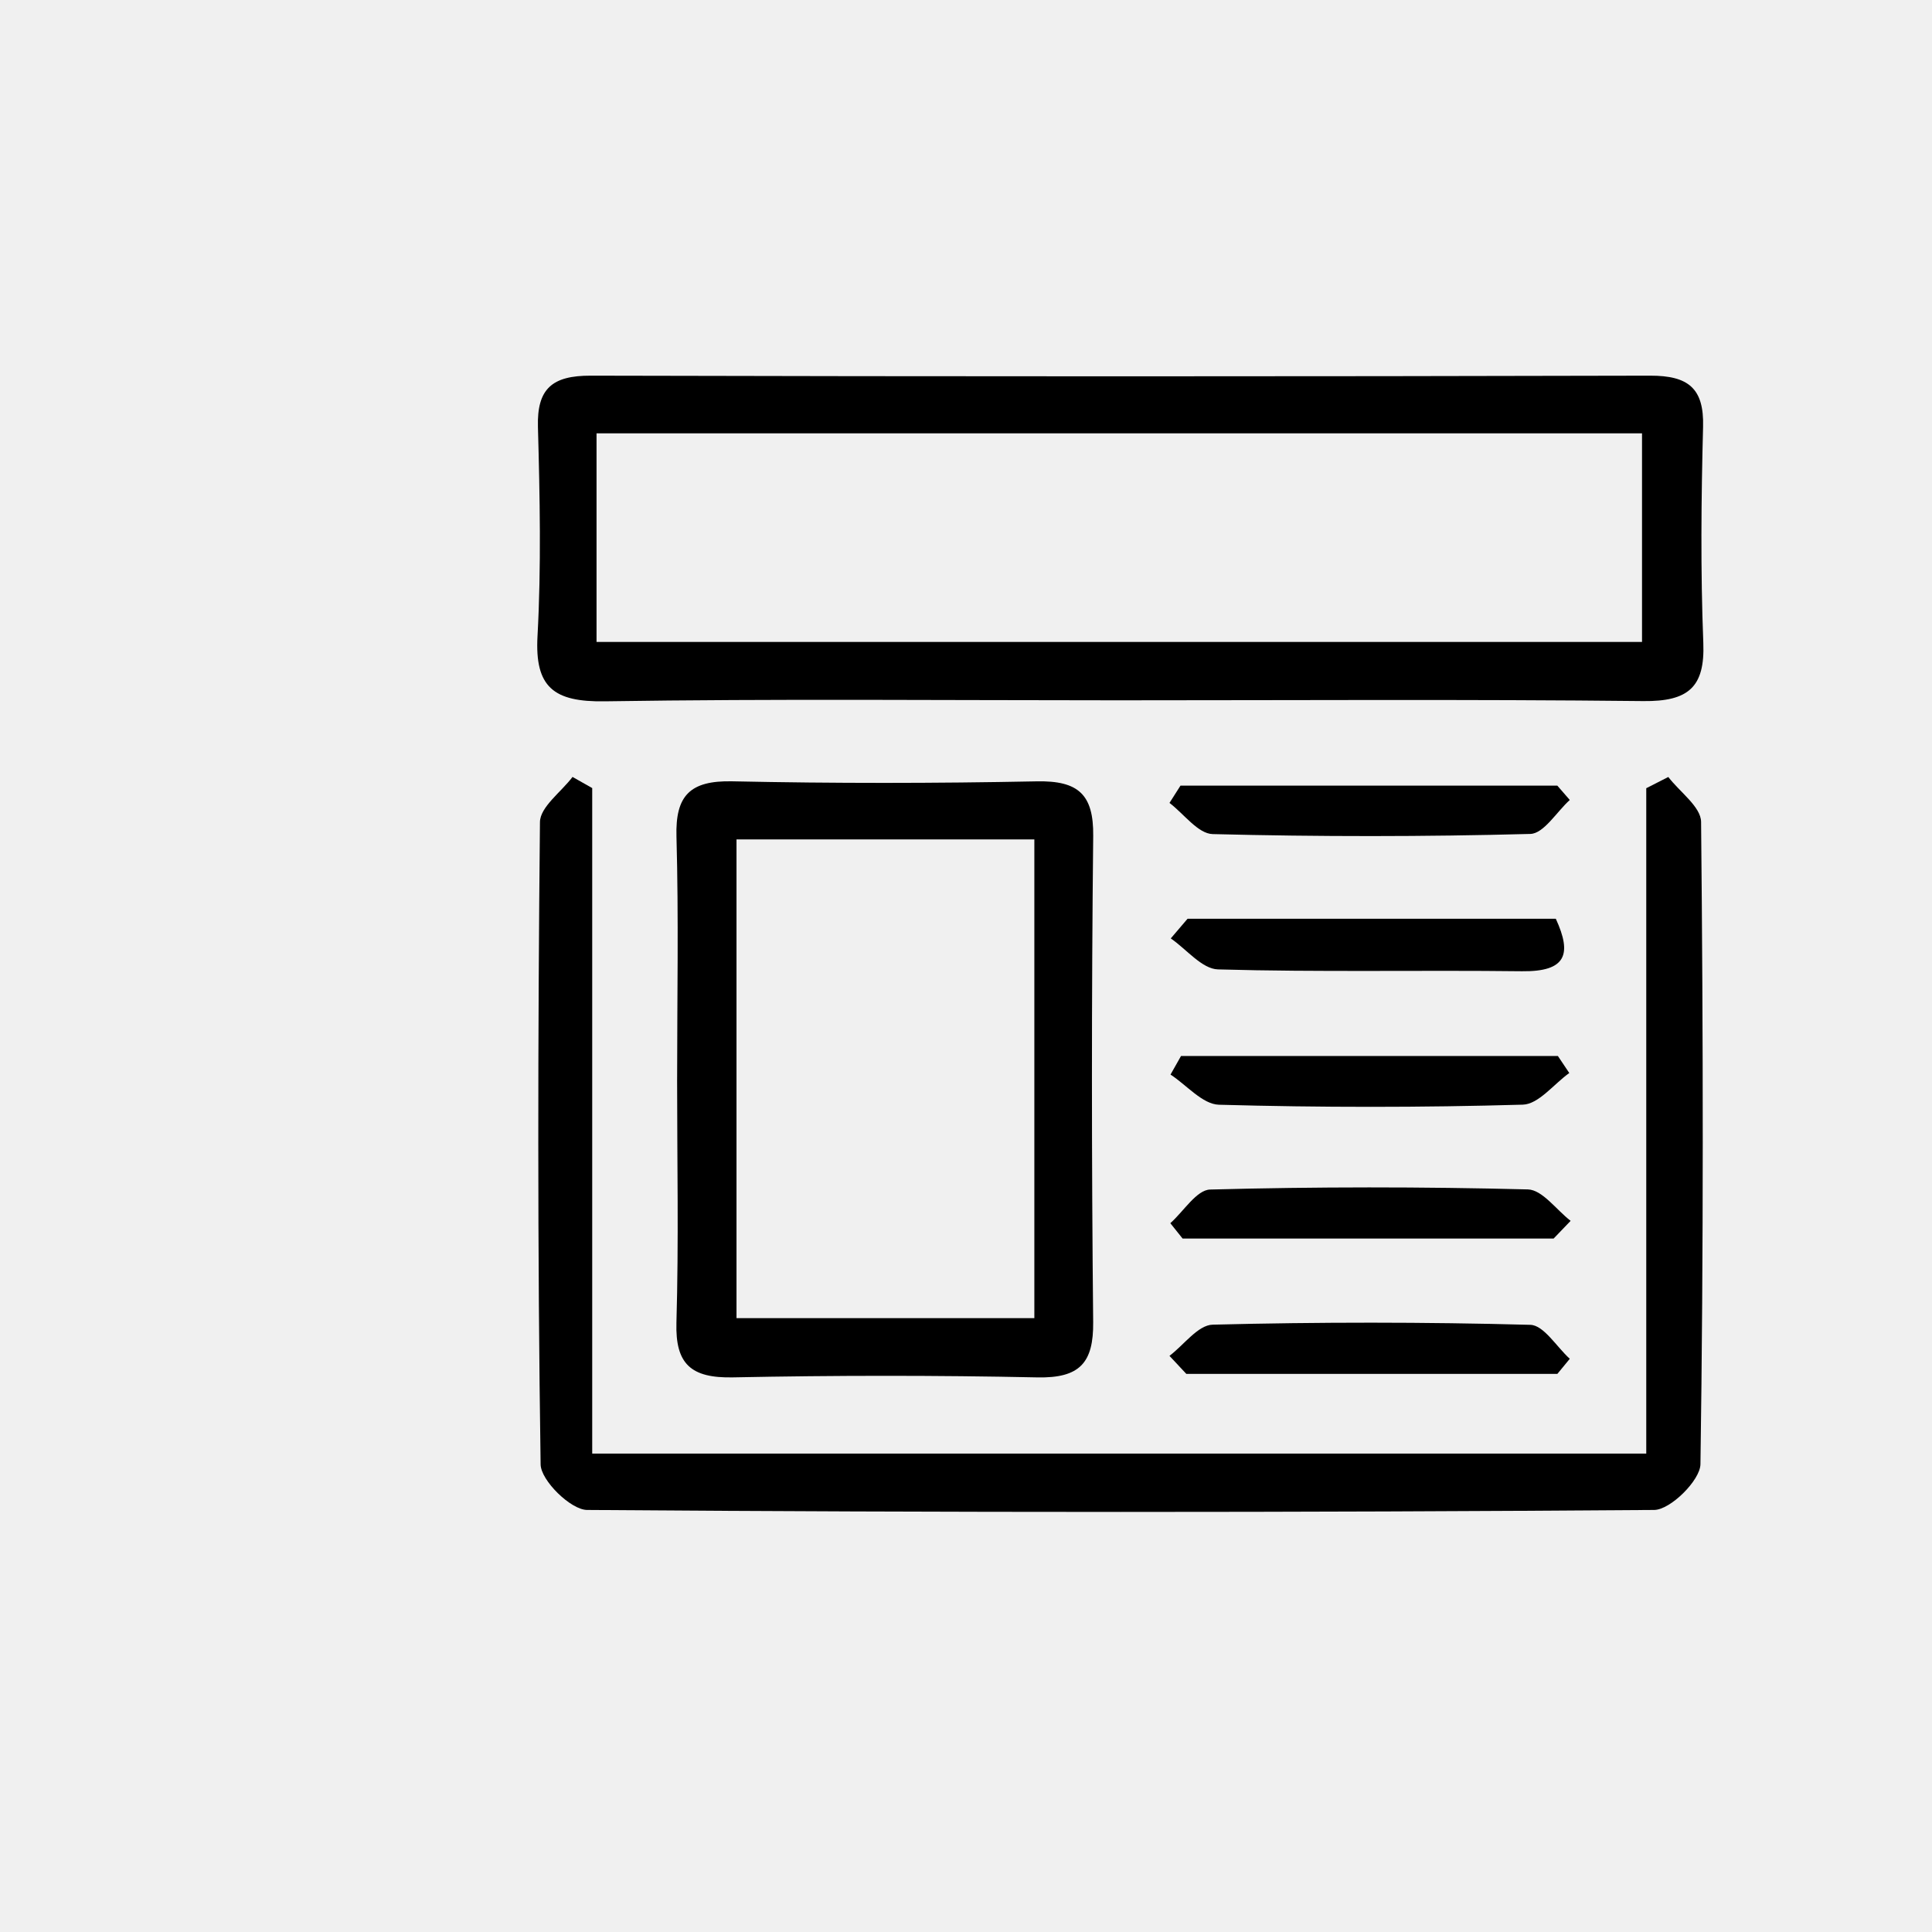
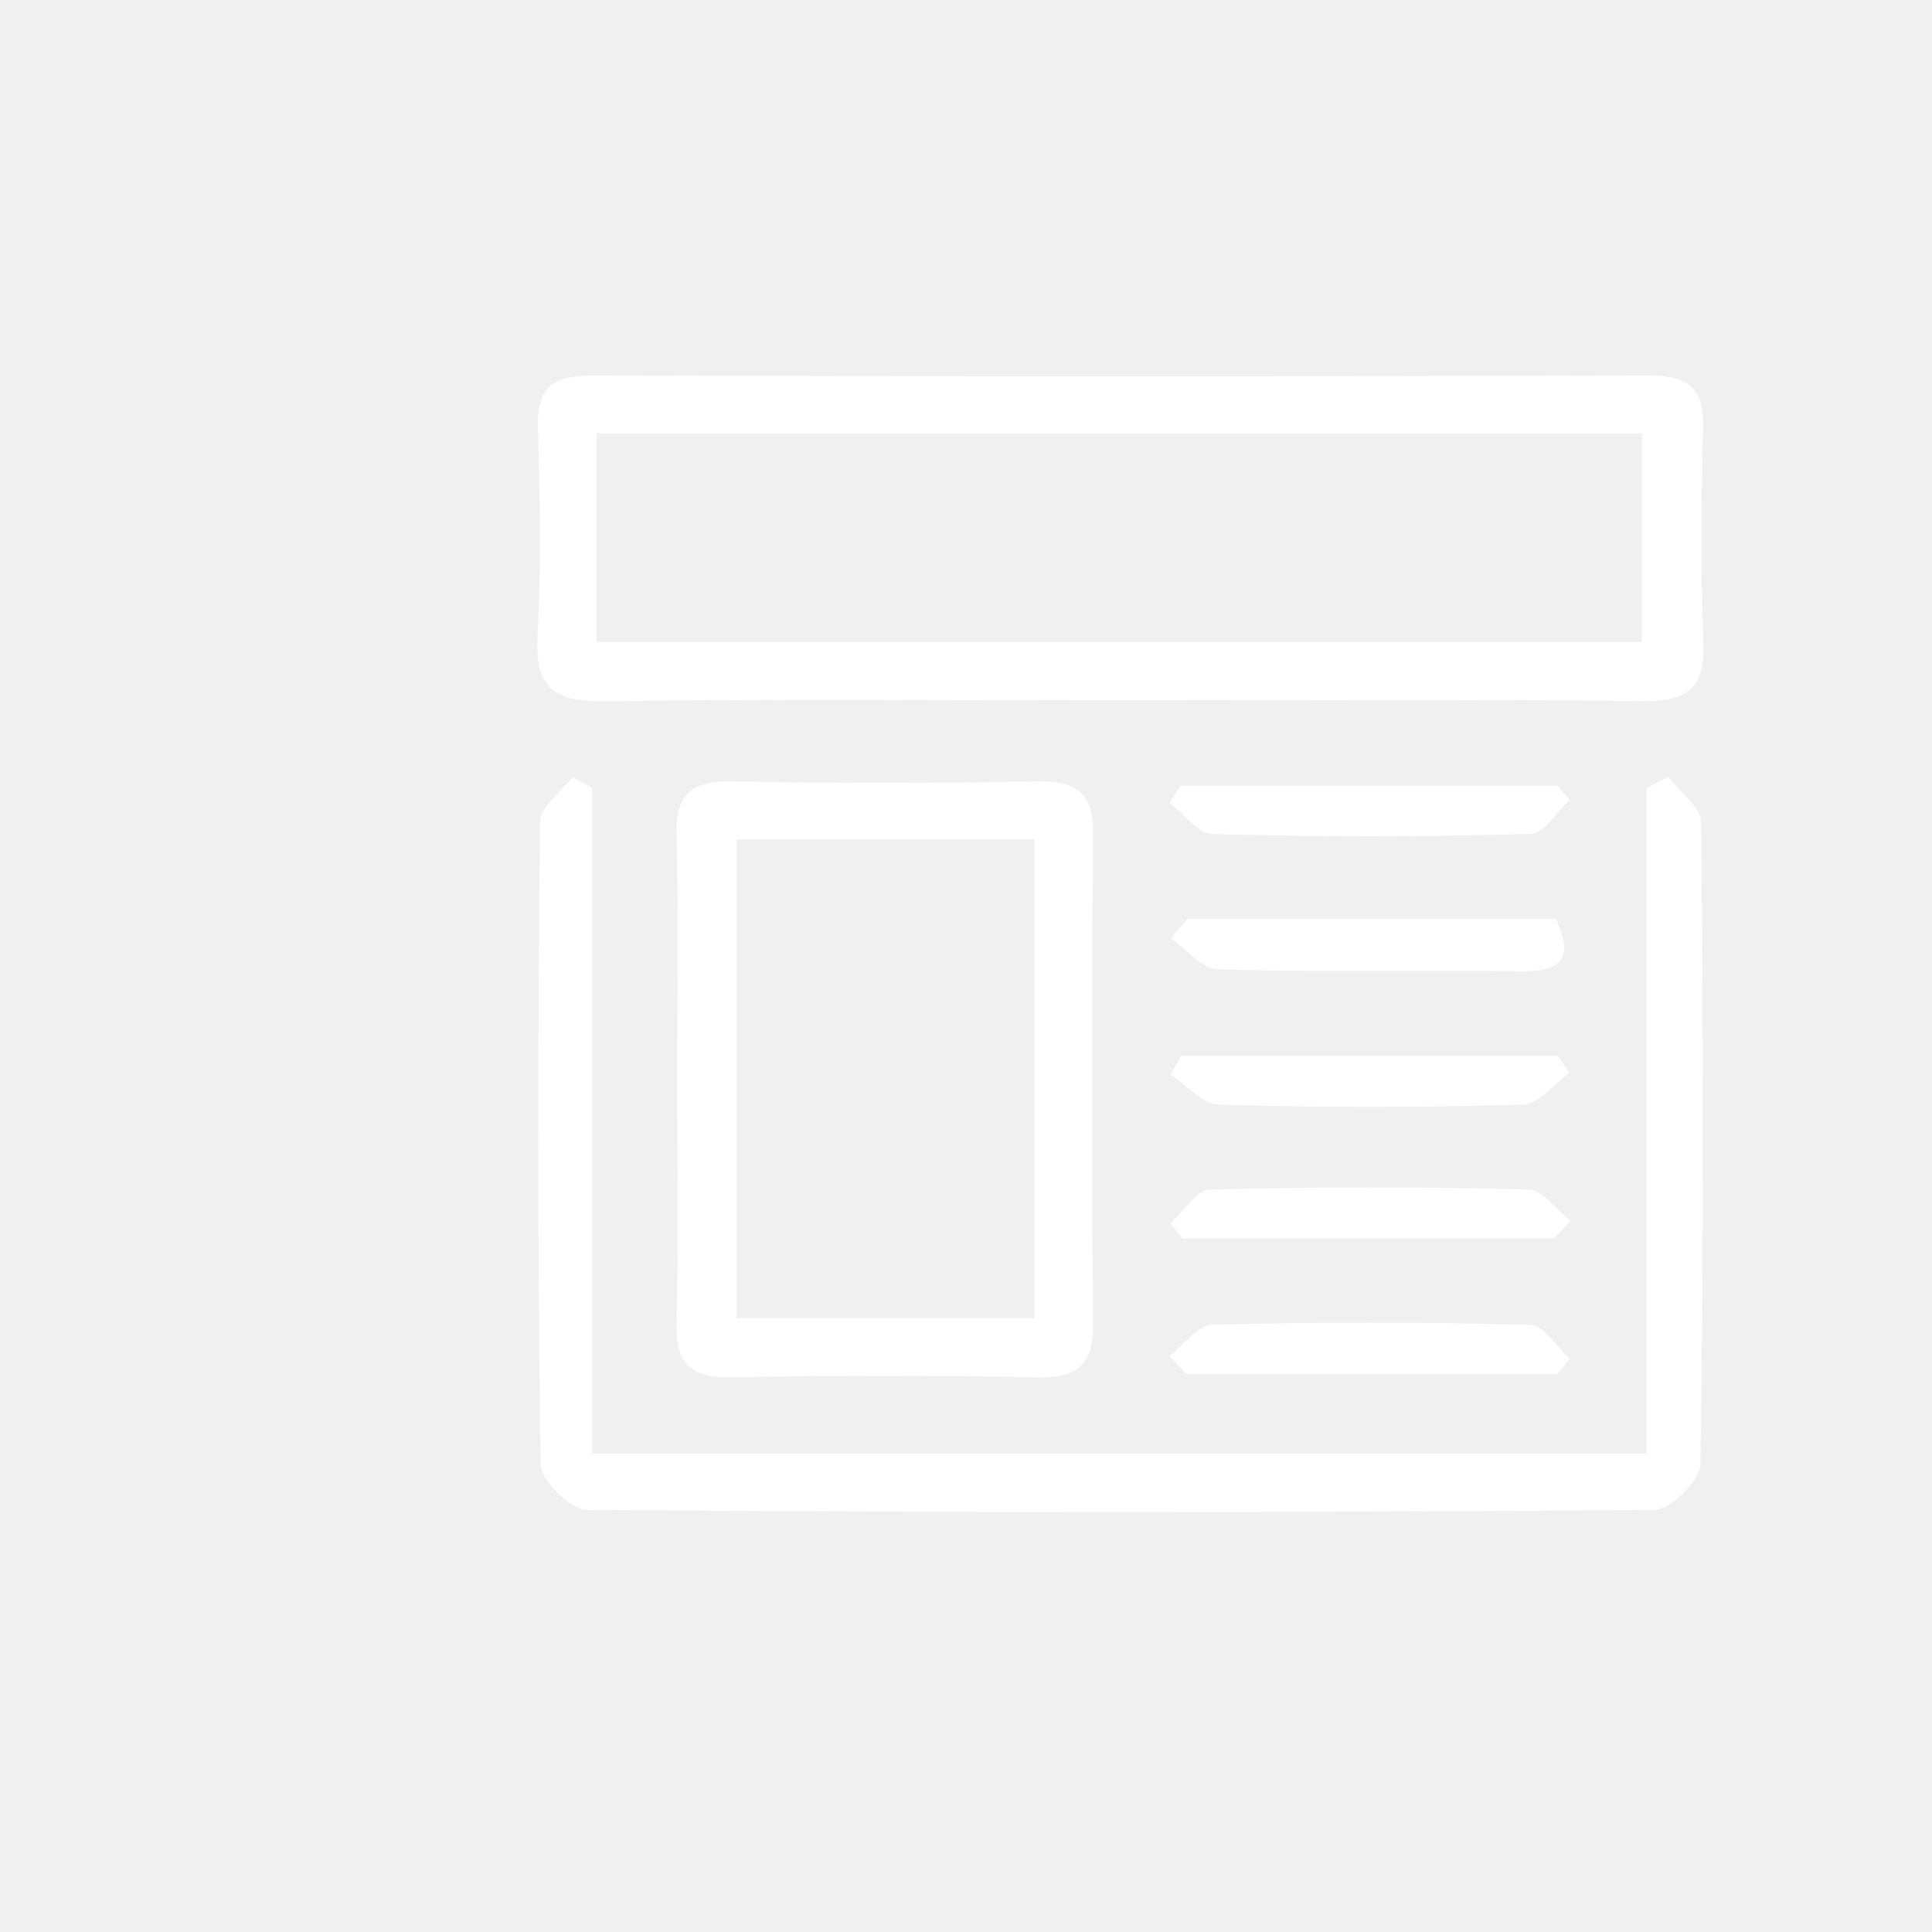
<svg xmlns="http://www.w3.org/2000/svg" id="Layer_1" data-name="Layer 1" viewBox="0 0 1080 1080">
  <defs>
    <style>
      .cls-1 {
        stroke-width: 0px;
+                 fill:white
+ 
      }
    </style>
  </defs>
  <path class="cls-1" d="m624.47,391.48c-95.48,0-190.98-.91-286.44.56-28.64.44-39.12-7.98-37.56-36.4,2.13-38.92,1.3-78.05.24-117.05-.58-21.26,7.9-28.65,29.48-28.59,197.41.49,394.83.49,592.24,0,21.48-.05,30.16,7.16,29.6,28.51-1.05,40.26-1.45,80.61.13,120.84.97,24.81-8.35,32.83-33.52,32.56-98.05-1.06-196.12-.43-294.18-.43Zm-291.01-32.64h584.44v-116.59H333.47v116.59Z" />
  <path class="cls-1" d="m331.05,440.54v372.01h589.22v-371.93c4.11-2.09,8.21-4.19,12.32-6.28,6.38,8.37,18.25,16.68,18.33,25.11,1.2,119.68,1.39,239.38-.36,359.05-.13,9.02-16.79,25.5-25.86,25.57-198.84,1.48-397.7,1.48-596.54,0-9.11-.07-25.82-16.48-25.95-25.45-1.76-119.67-1.57-239.37-.37-359.05.08-8.48,11.87-16.84,18.21-25.26,3.67,2.08,7.33,4.16,11,6.23Z" />
  <path class="cls-1" d="m378.52,603.53c0-45.3.88-90.62-.37-135.89-.63-22.73,7.35-31.38,31.17-30.88,56.72,1.2,113.49,1.15,170.21.02,23.37-.47,31.83,7.39,31.58,30.51-.96,90.59-.92,181.2-.02,271.78.23,22.68-7.4,31.39-31.21,30.9-56.72-1.19-113.49-1.15-170.21-.01-23.41.47-32.2-7.43-31.54-30.55,1.3-45.26.38-90.59.38-135.88Zm199.69-134.3h-166.5v267.62h166.5v-267.62Z" />
  <path class="cls-1" d="m877.52,447.19c-7.34,6.62-14.52,18.78-22.04,18.98-59.17,1.59-118.42,1.59-177.6.09-8.19-.21-16.09-11.34-24.13-17.42,2.05-3.22,4.1-6.45,6.15-9.67h210.65c2.32,2.67,4.65,5.35,6.97,8.02Z" />
  <path class="cls-1" d="m663.87,513.58h205.83c9.15,19.86,5.84,29.65-18.92,29.35-56.64-.68-113.31.57-169.91-1.03-8.97-.25-17.61-11.28-26.4-17.32,3.13-3.67,6.26-7.34,9.4-11.01Z" />
  <path class="cls-1" d="m877.24,599.82c-8.65,6.17-17.14,17.44-25.97,17.69-56.59,1.62-113.28,1.61-169.88.04-9.18-.26-18.04-10.97-27.06-16.86,1.96-3.46,3.91-6.92,5.87-10.38h210.67c2.12,3.17,4.24,6.33,6.36,9.5Z" />
  <path class="cls-1" d="m868.49,692.34h-207.42c-2.28-2.86-4.57-5.71-6.85-8.57,7.41-6.56,14.67-18.61,22.26-18.81,59.17-1.58,118.42-1.58,177.6-.07,8.12.21,15.94,11.44,23.91,17.57-3.16,3.29-6.33,6.59-9.49,9.88Z" />
  <path class="cls-1" d="m653.75,757.93c8.04-6.08,15.94-17.22,24.13-17.43,59.17-1.5,118.43-1.5,177.6.09,7.52.2,14.7,12.36,22.04,18.98-2.31,2.81-4.63,5.63-6.94,8.44h-207.42c-3.14-3.36-6.28-6.72-9.42-10.08Z" />
</svg>
